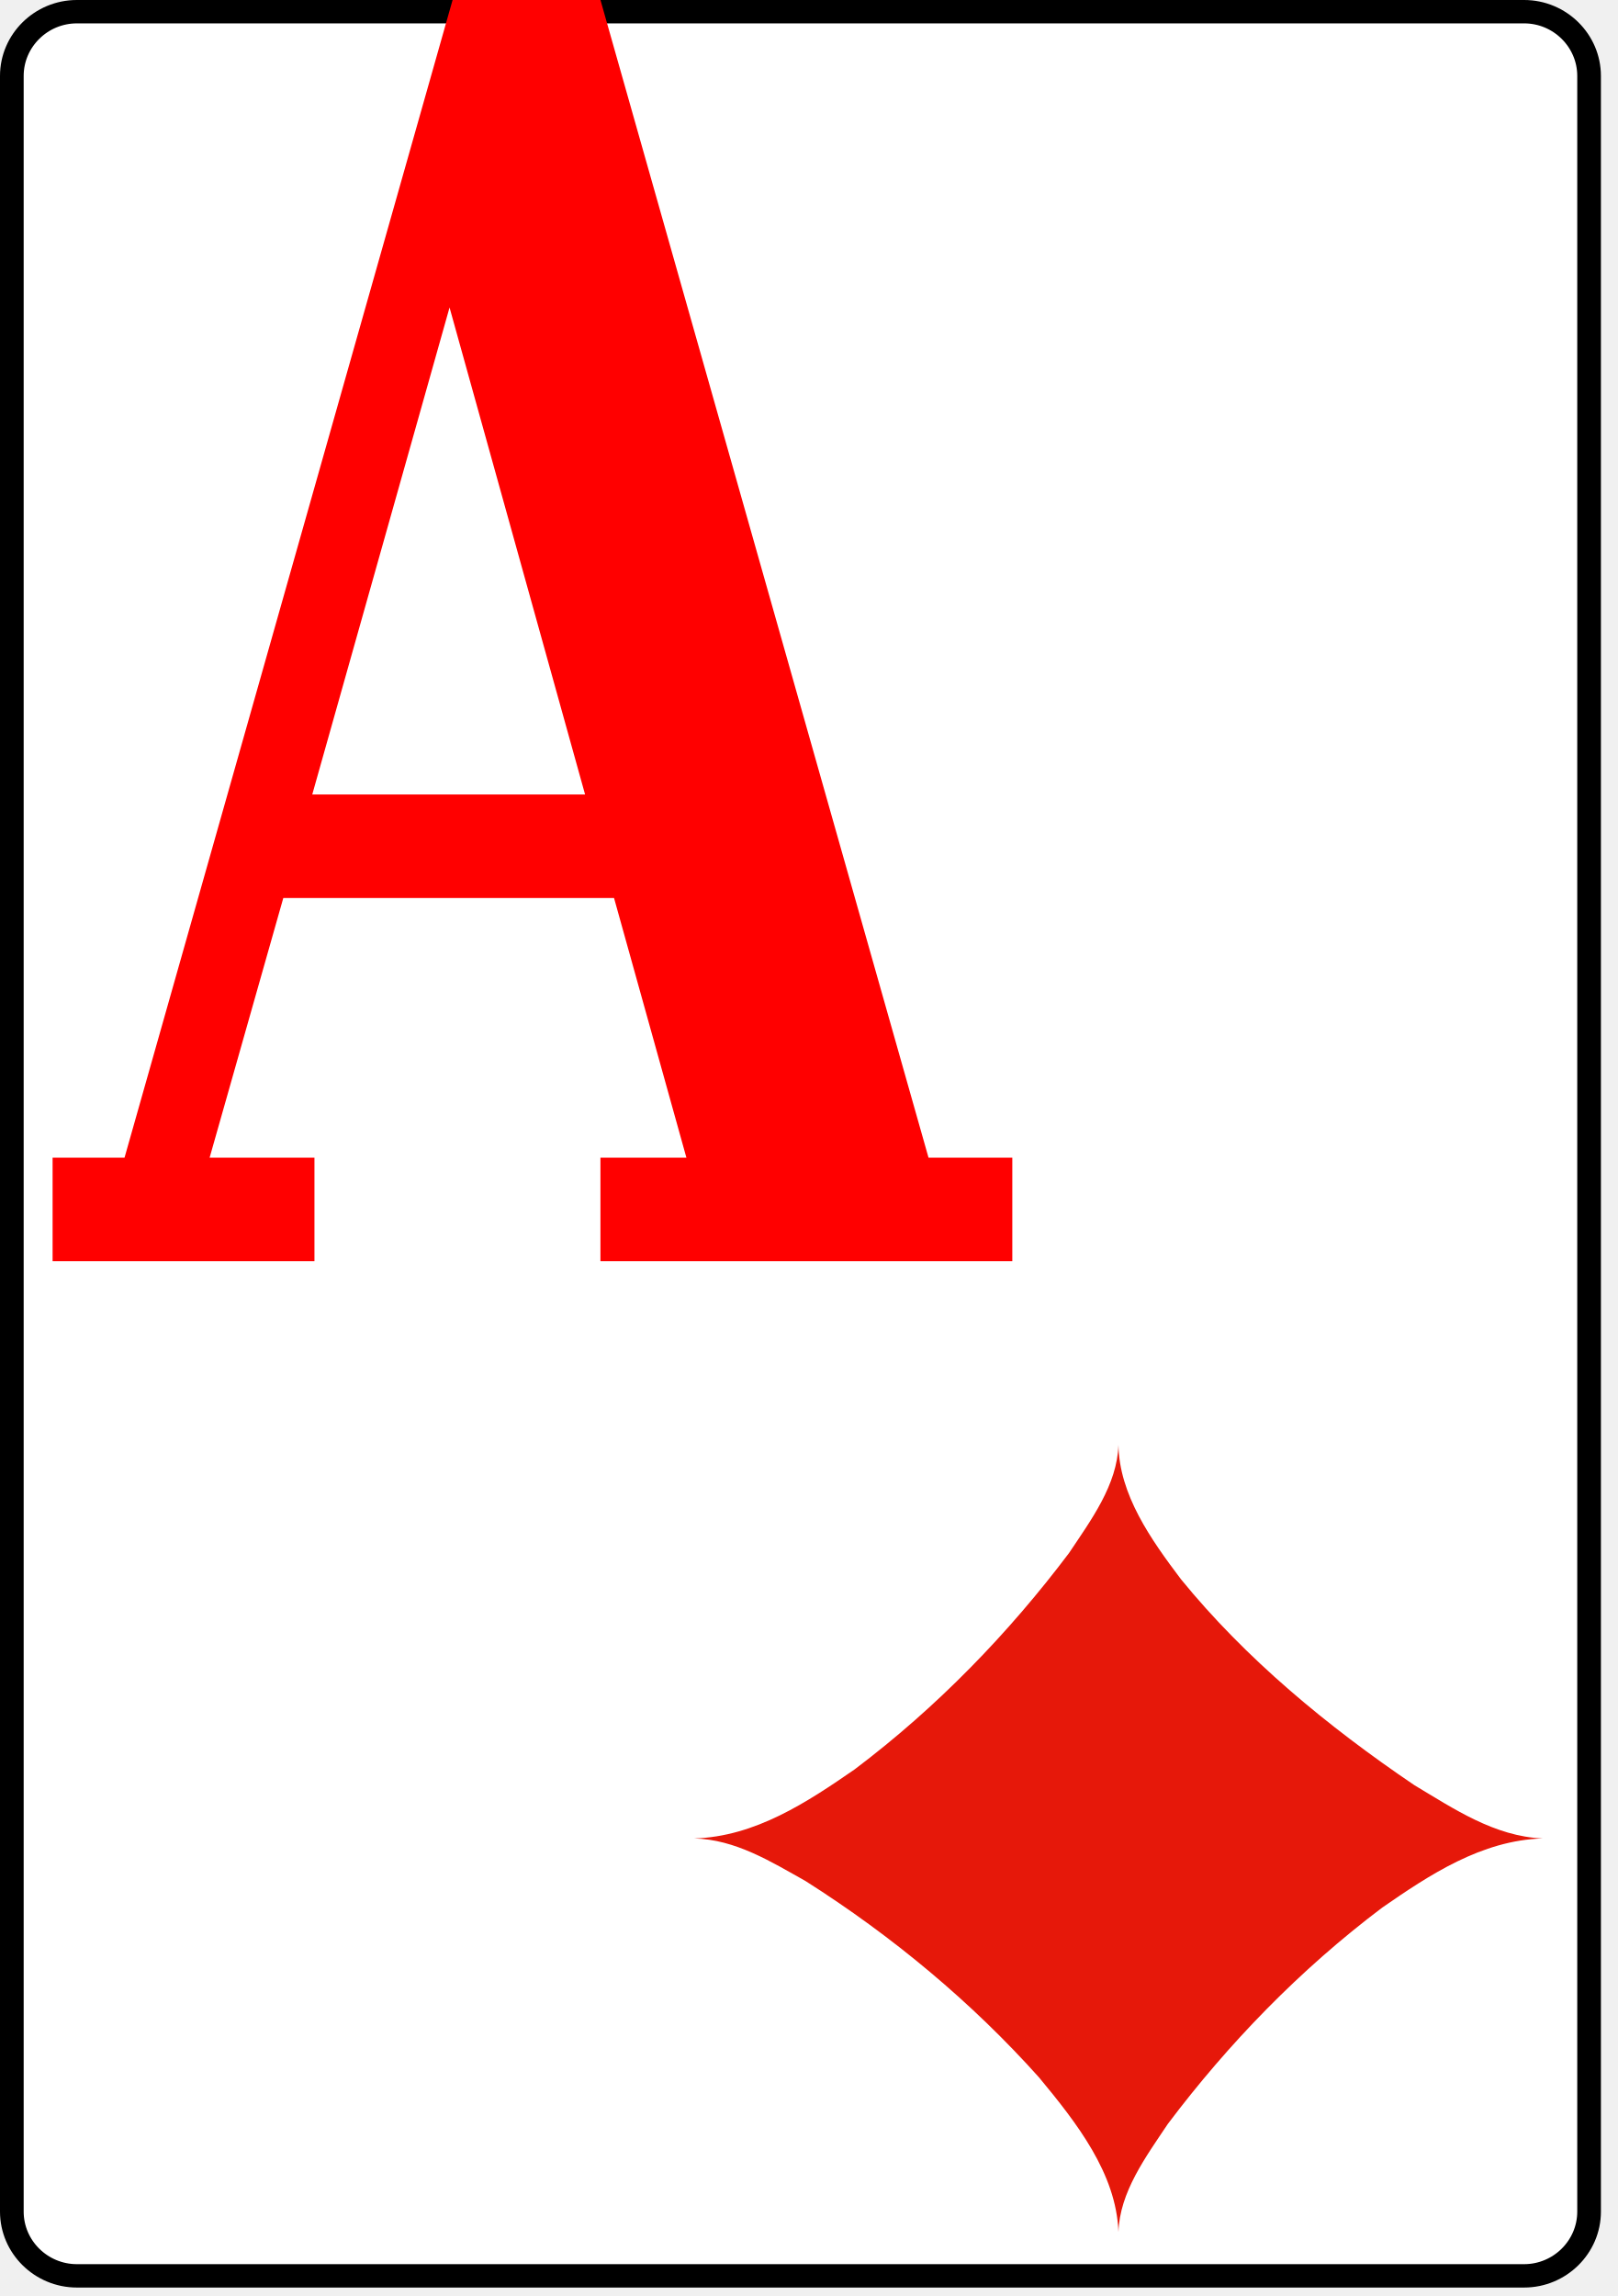
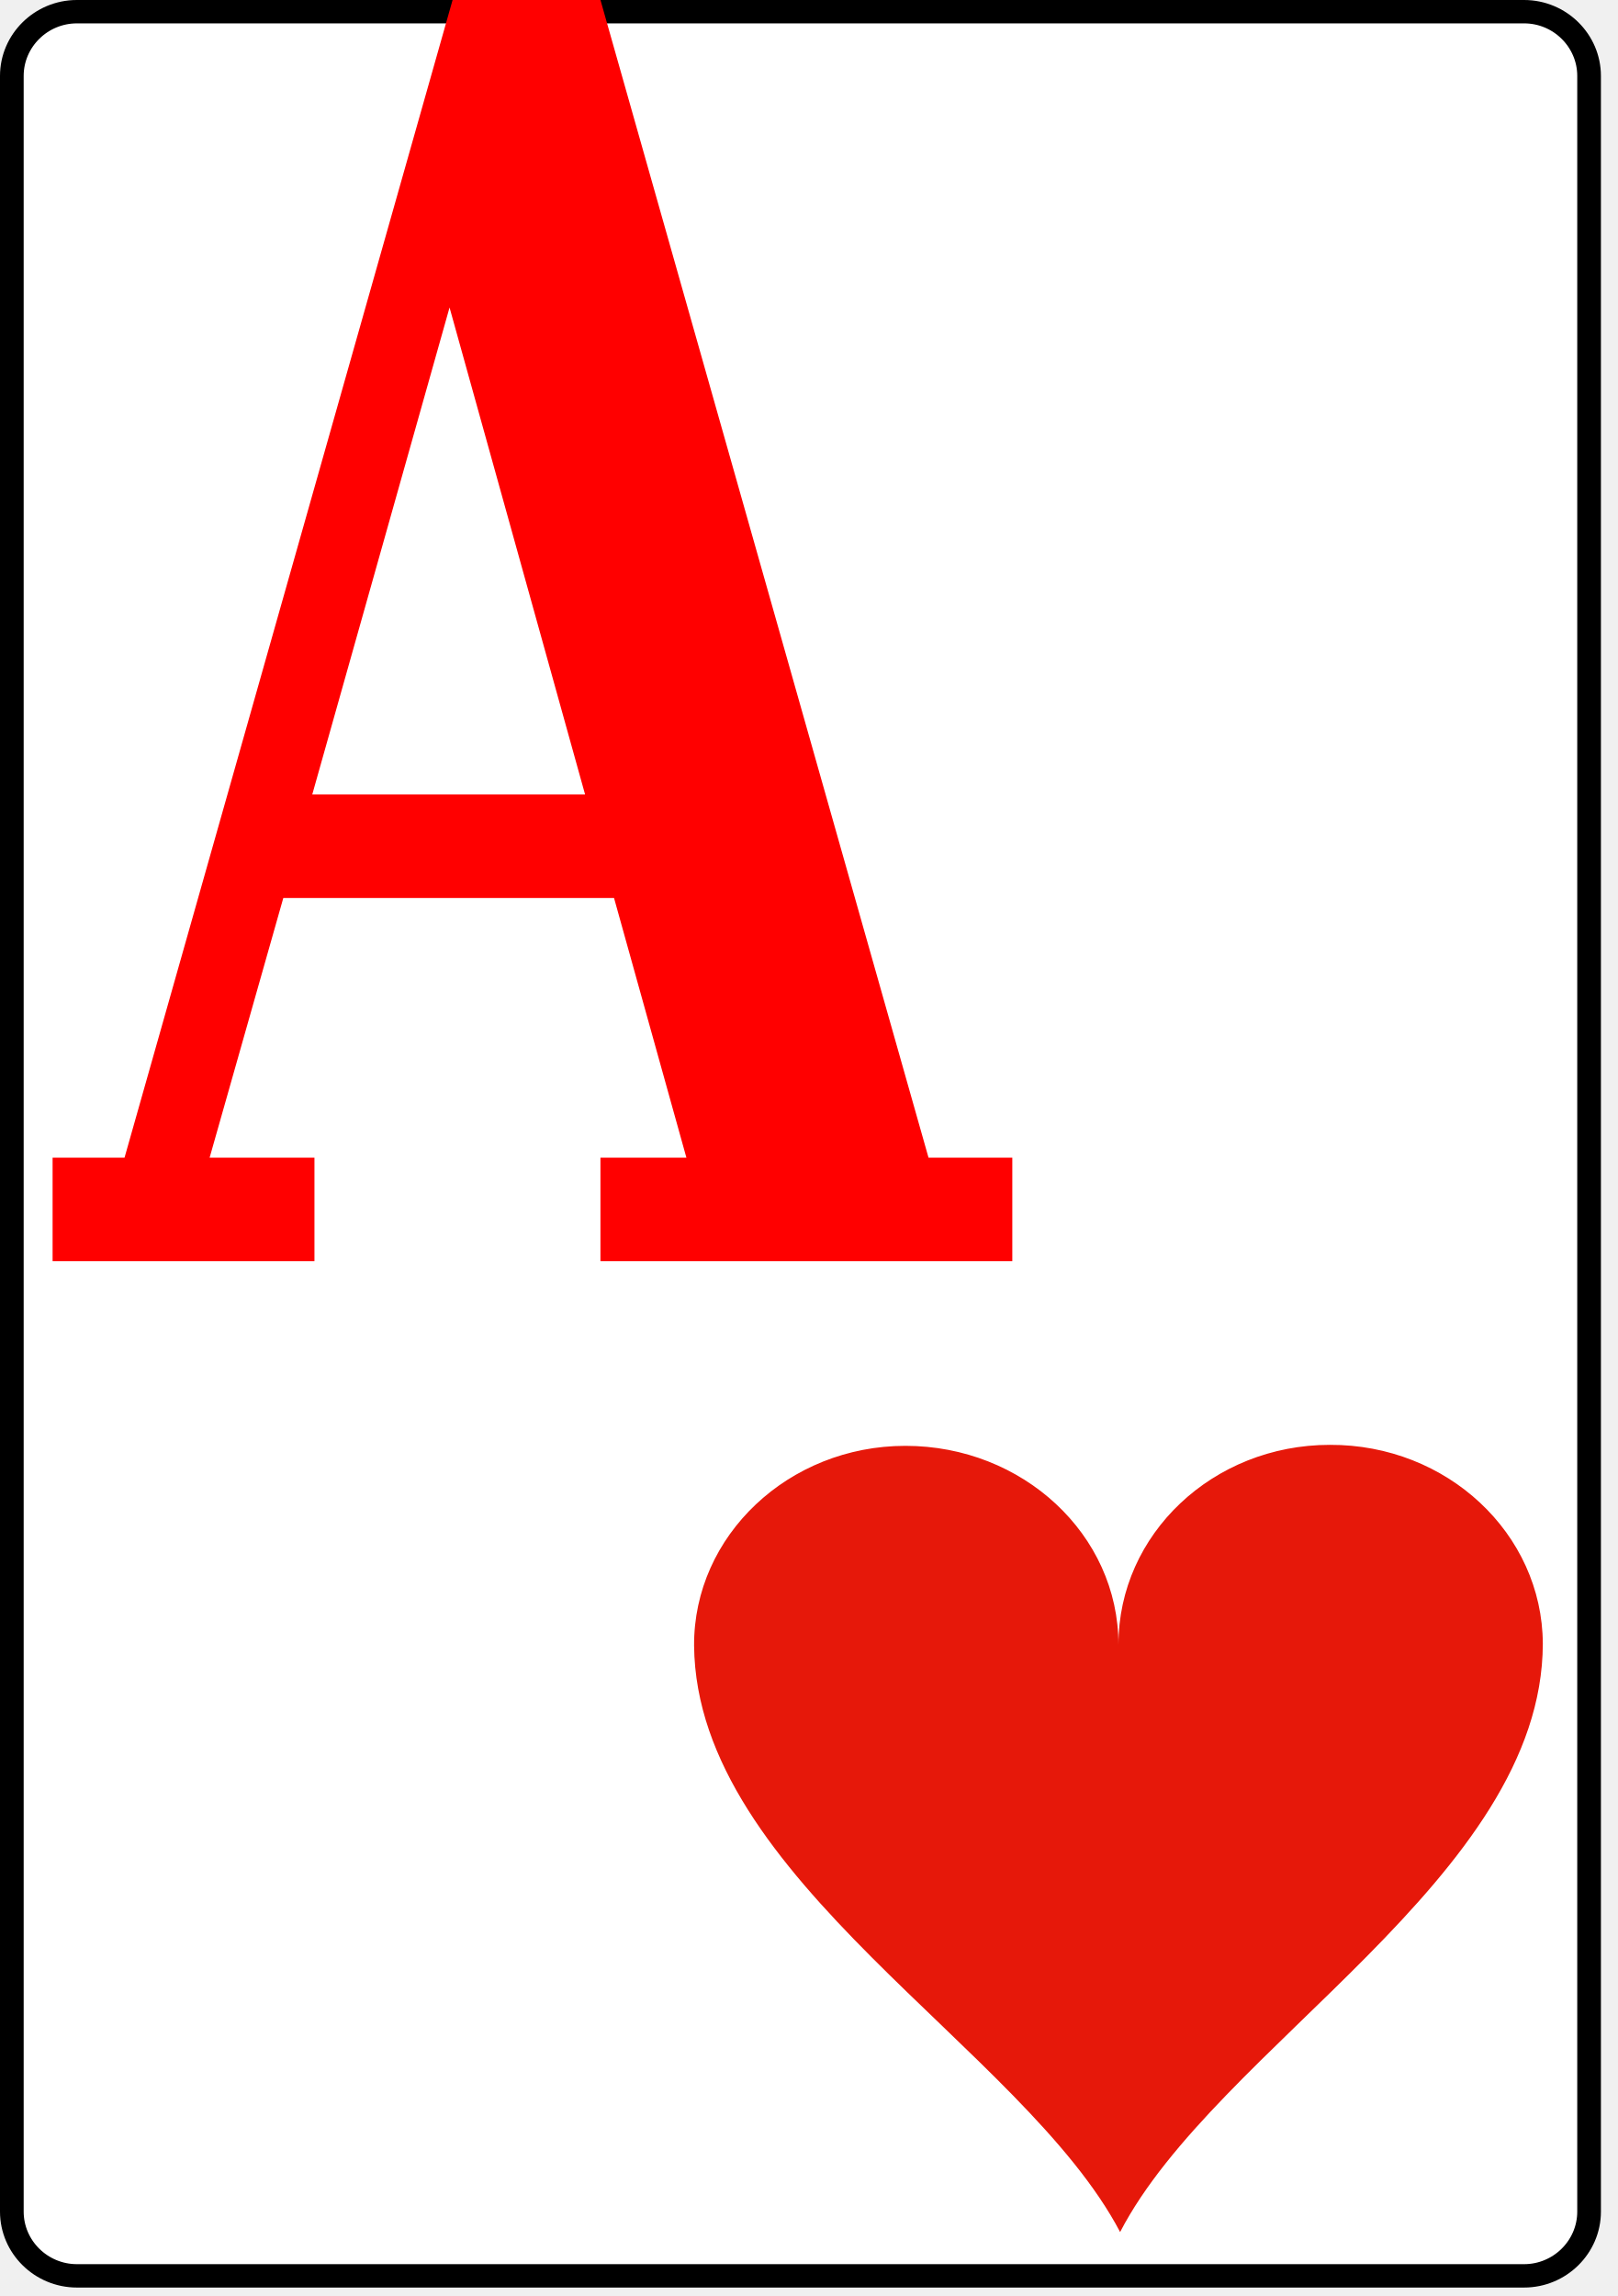
<svg xmlns="http://www.w3.org/2000/svg" width="74" height="105" viewBox="0 0 19.579 27.781" version="1.1" id="svg1">
  <defs id="defs1" />
  <g id="club" transform="translate(-81.85335,-116.0215)">
    <g id="rect" transform="matrix(0.1145846,0,0,0.1131401,81.99658,142.7814)">
      <path style="fill:#ffffff;stroke:#000000;stroke-width:2.5" d="m 0,0 c 0,3.78 3.09,6.87 6.87,6.87 h 152.845 c 3.77,0 6.86,-3.09 6.86,-6.87 v -228.4 c 0,-3.78 -3.09,-6.87 -6.86,-6.87 H 6.87 c -3.78,0 -6.87,3.09 -6.87,6.87 z" id="path1" />
    </g>
    <g id="number" transform="matrix(0.6017592,0,0,0.464984,82.60655,131.2813)" style="fill:#ff0000">
      <text transform="scale(0.56453,1.05741)" font-family="'Bitstream Vera Serif'" font-weight="bold" font-size="43px" id="A" style="fill:#ff0000">A</text>
    </g>
-     <g id="use567" transform="matrix(-0.6686819,0,0,-0.5998108,95.38818,138.2663)">
-       <path style="fill:#e6180a" d="m 0,0 c -2.56,0 -5.12,0 -7.68,0 0.875,0.039 1.619,0.605 2.322,1.073 C -3.779,2.264 -2.3,3.63 -1.132,5.228 -0.587,6.032 -0.014,6.936 0,7.94 M -7.68,0 c 1.11,-0.035 2.058,-0.741 2.904,-1.393 1.495,-1.255 2.789,-2.748 3.881,-4.364 C -0.494,-6.426 -0.022,-7.135 0,-7.94 0,-5.293 0,-2.647 0,0 m 0,-7.94 c 0.038,1.182 0.758,2.206 1.438,3.12 1.212,1.51 2.648,2.846 4.228,3.963 C 6.28,-0.474 6.932,-0.018 7.68,0 5.12,0 2.56,0 0,0 M 7.68,0 C 6.57,0.035 5.622,0.741 4.776,1.392 3.281,2.648 1.987,4.141 0.895,5.757 0.494,6.426 0.022,7.135 0,7.94 0,5.293 0,2.647 0,0" id="path2" />
+     <g id="use825" transform="matrix(-0.6695518,0,0,-0.5998092,95.38819,138.2663)">
+       <path style="fill:#e6180a" d="m -7.67,3.93 c 0.01,-4.71 5.91,-8.14 7.64,-11.87 1.75,3.72 7.66,7.12 7.7,11.83 C 7.68,6.11 5.96,7.92 3.85,7.92 1.73,7.92 0,6.13 0,3.91 0,6.14 -1.71,7.94 -3.82,7.94 -5.94,7.95 -7.66,6.15 -7.67,3.93 Z" id="path3" />
    </g>
  </g>
</svg>
